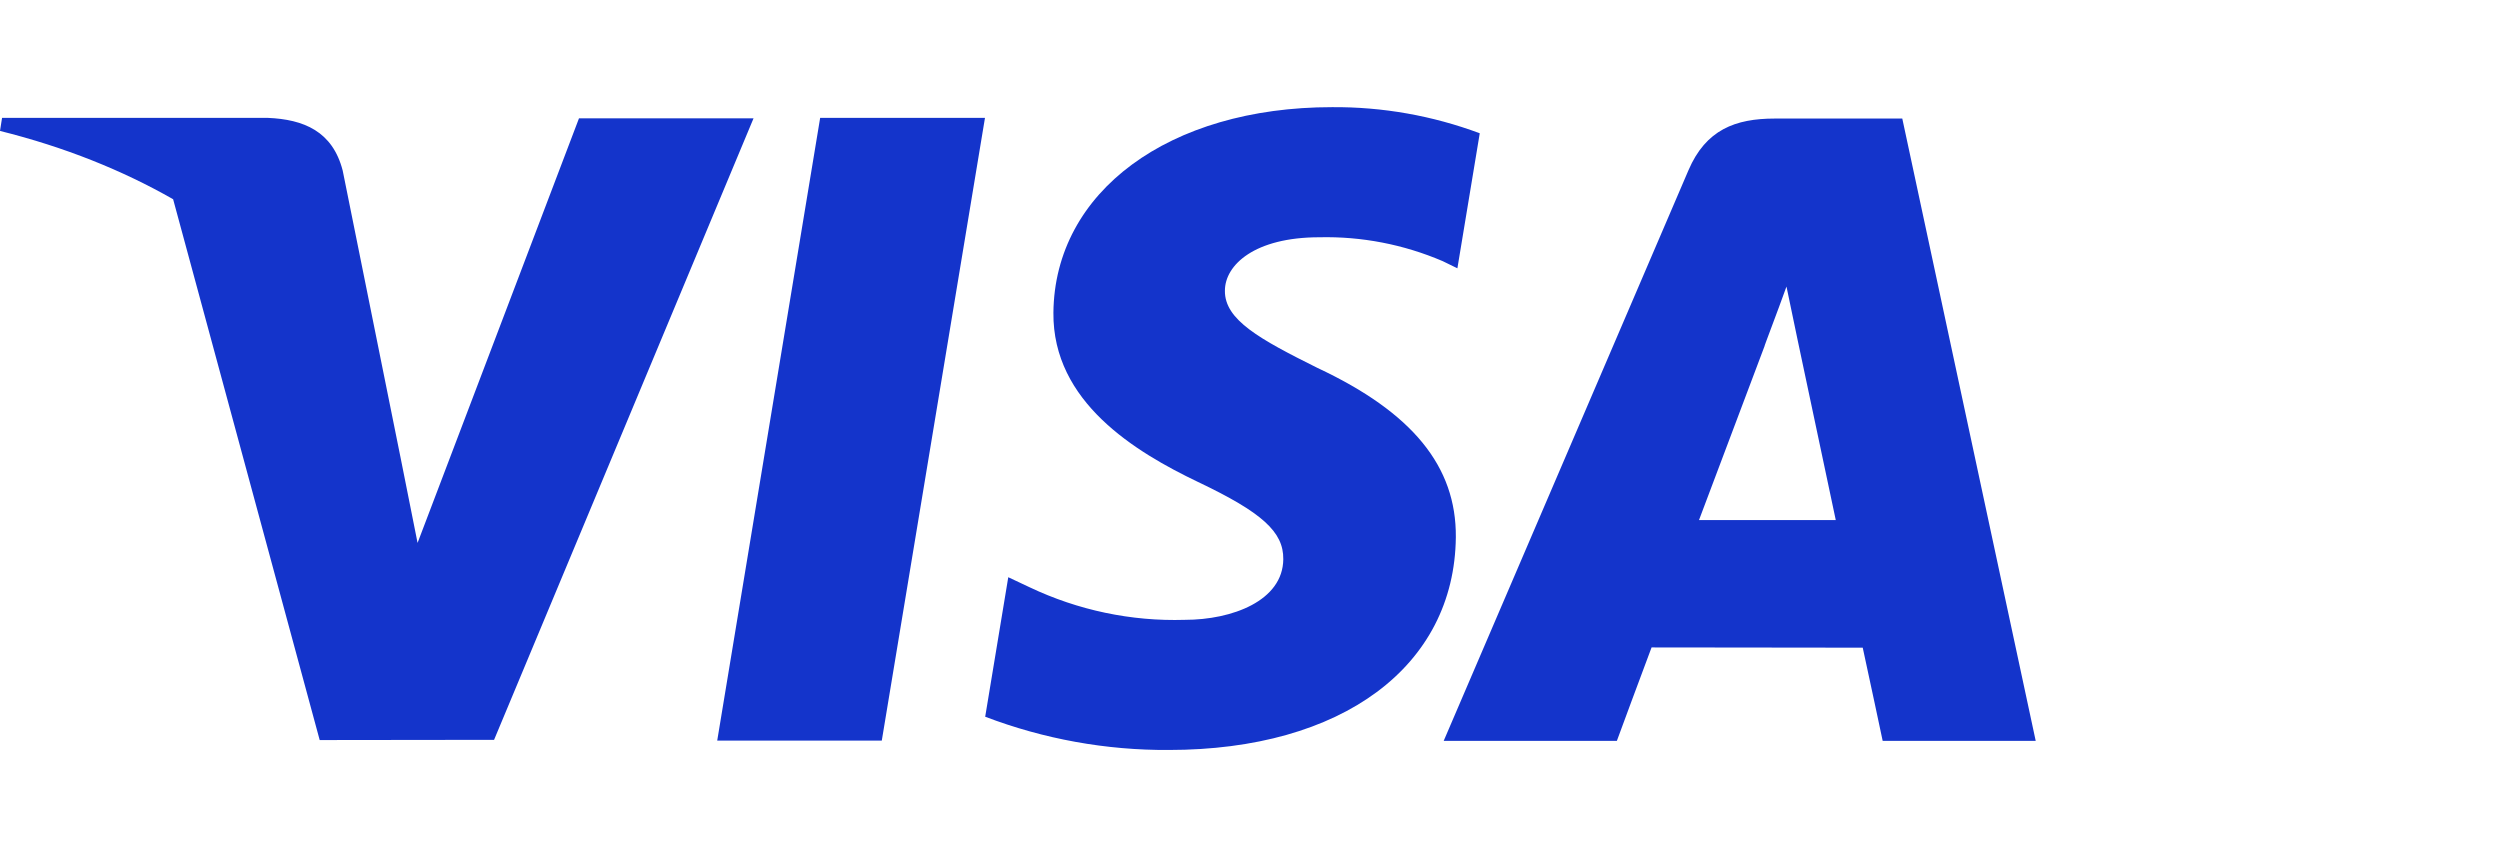
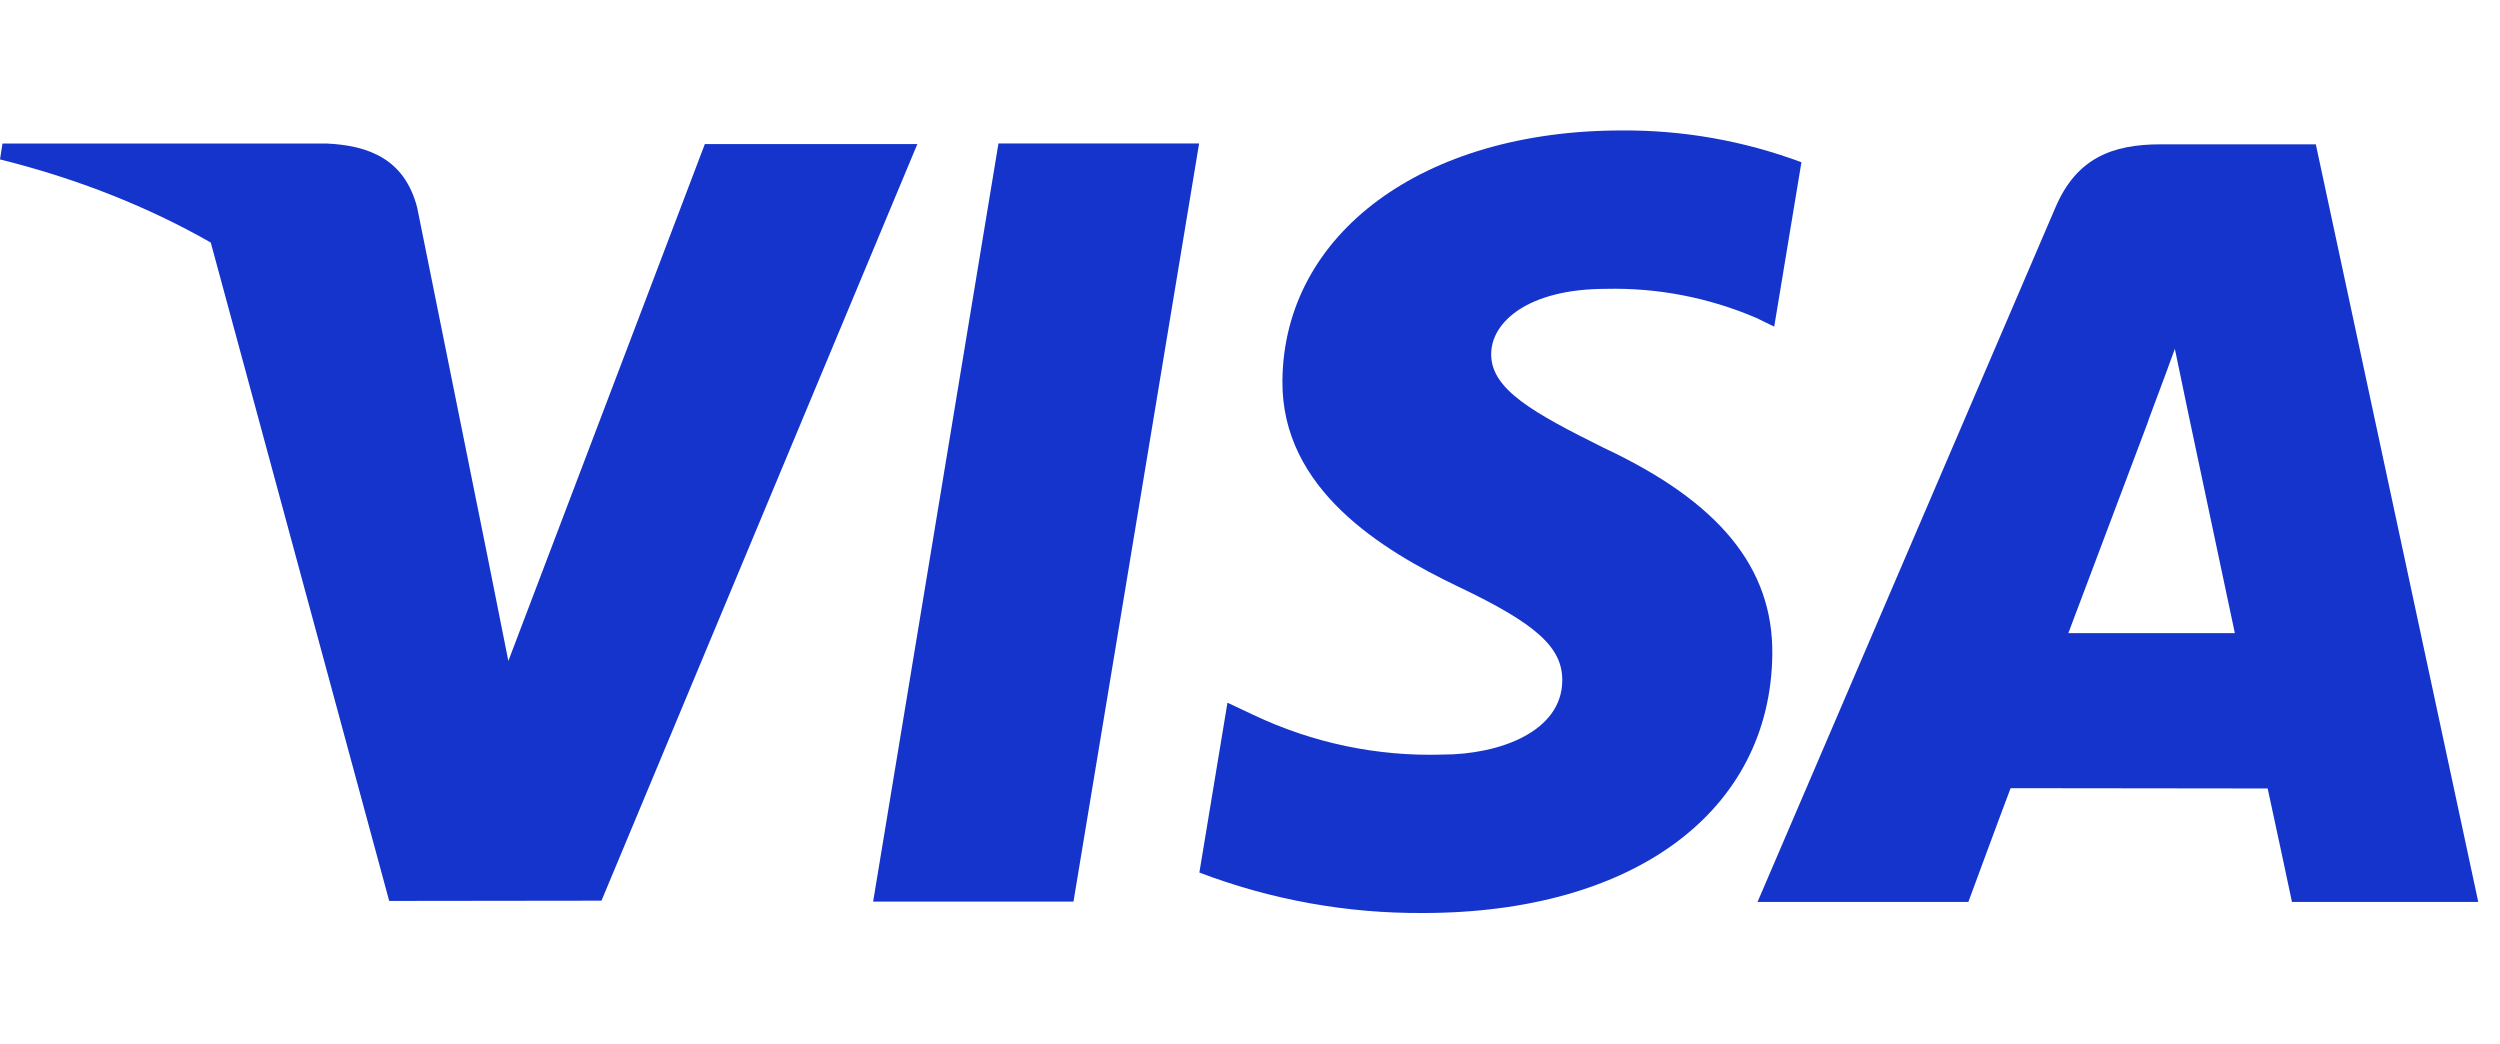
- <svg xmlns="http://www.w3.org/2000/svg" data-name="Layer 1" viewBox="0 0 140 48">
+ <svg xmlns="http://www.w3.org/2000/svg" data-name="Layer 1" viewBox="0 0 115 48">
  <defs>
    <clipPath id="a">
      <path fill="none" stroke-width="0" d="M0 0h140v48H0z" />
    </clipPath>
  </defs>
  <g fill="#1434cb" clip-path="url(#a)">
    <path d="m40.164 41.474 5.765-34.874h9.23l-5.779 34.874h-9.216ZM82.868 7.464c-2.652-.989-5.453-1.484-8.274-1.463-9.125 0-15.54 4.73-15.603 11.511-.048 5 4.591 7.799 8.096 9.477 3.588 1.707 4.795 2.794 4.777 4.326-.02 2.331-2.866 3.396-5.517 3.396-2.996.091-5.971-.534-8.693-1.826l-1.191-.561-1.292 7.813c3.291 1.253 6.775 1.883 10.284 1.861 9.698 0 16-4.678 16.072-11.919.031-3.959-2.427-6.983-7.752-9.477-3.228-1.607-5.202-2.689-5.18-4.322 0-1.446 1.669-2.993 5.285-2.993 2.368-.055 4.721.4 6.909 1.336l.825.402 1.252-7.561" />
    <path fill-rule="evenodd" d="M99.388 6.639h7.137l.003.001L114 41.49h-8.57s-.847-4.001-1.117-5.22c-.717 0-3.709-.004-6.516-.008-2.479-.003-4.814-.006-5.309-.006-.36.937-1.944 5.234-1.944 5.234h-9.698L94.555 9.532c.972-2.269 2.626-2.893 4.833-2.893Zm-.568 12.73s-2.915 7.746-3.676 9.755h7.659c-.368-1.749-2.134-10.074-2.134-10.074l-.626-3.003c-.242.679-.577 1.573-.836 2.264-.24.64-.414 1.105-.387 1.059ZM.115 6.601h14.885c2.007.086 3.623.747 4.191 2.951l3.228 16.013a.166.166 0 0 1 .002.007l.963 4.831 9.039-23.776h9.775L27.668 41.431l-9.765.012-8.208-30.286C6.857 9.537 3.62 8.234 0 7.332l.115-.731Z" />
  </g>
</svg>
